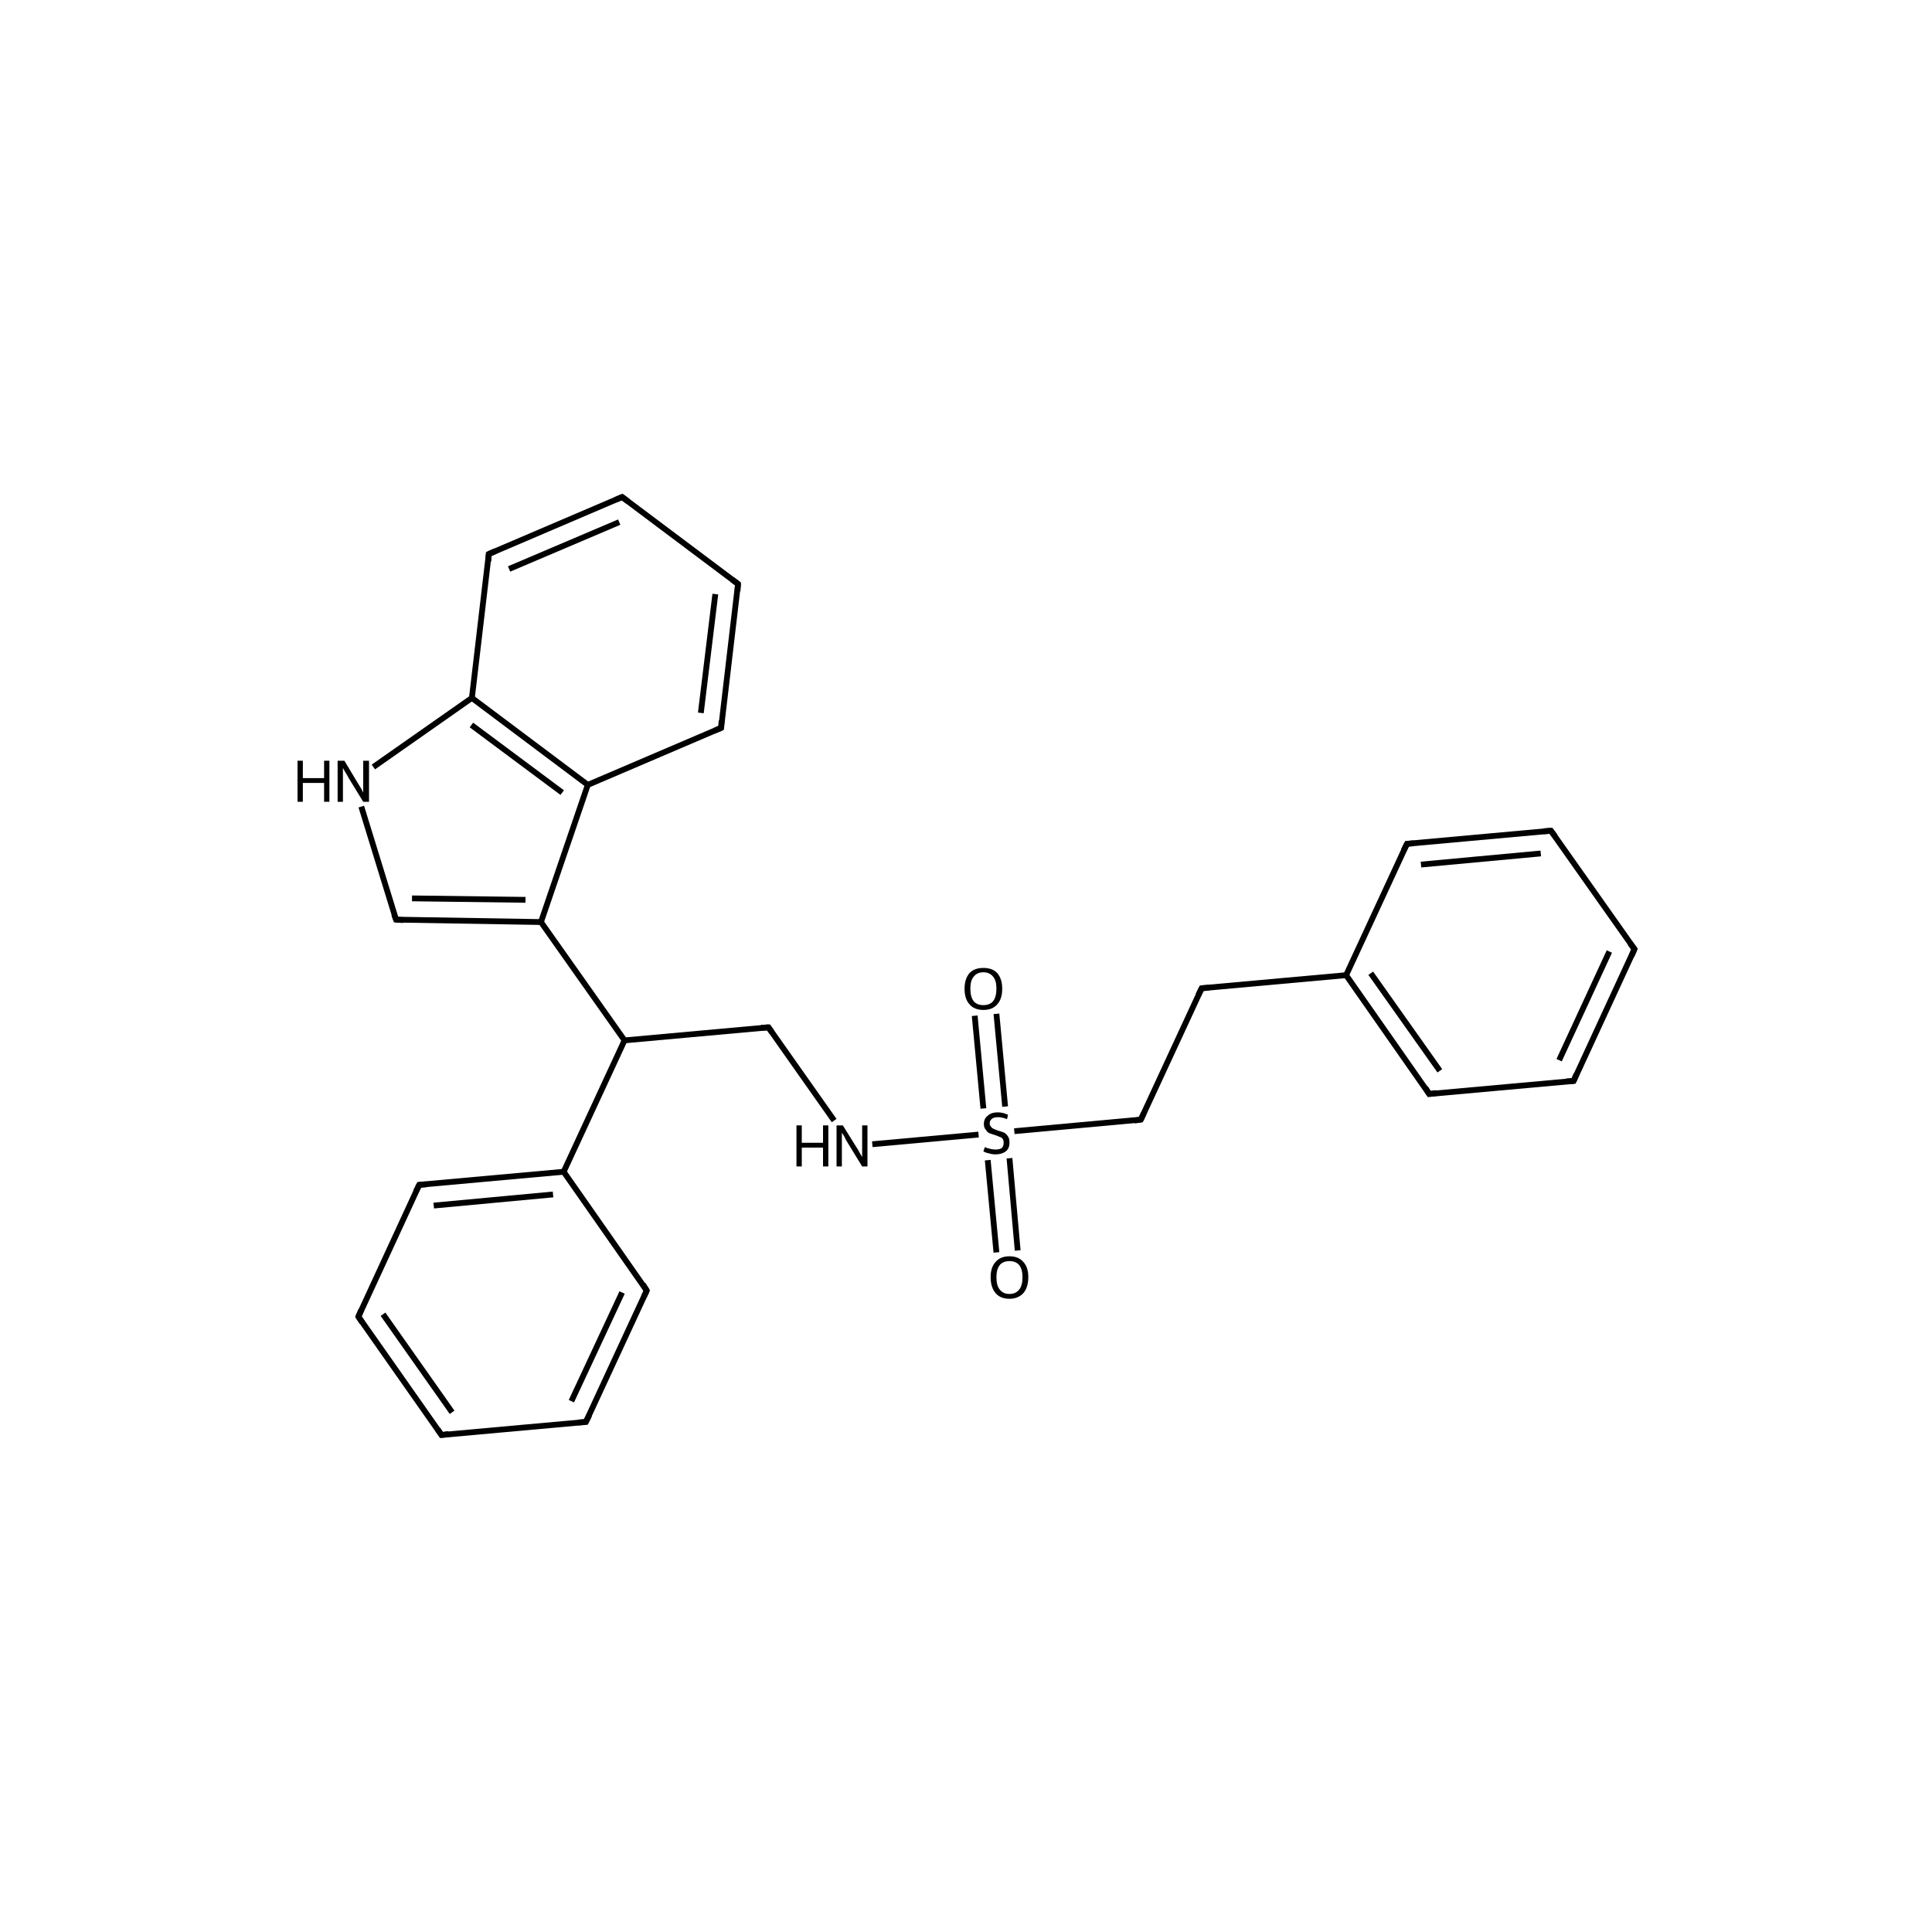
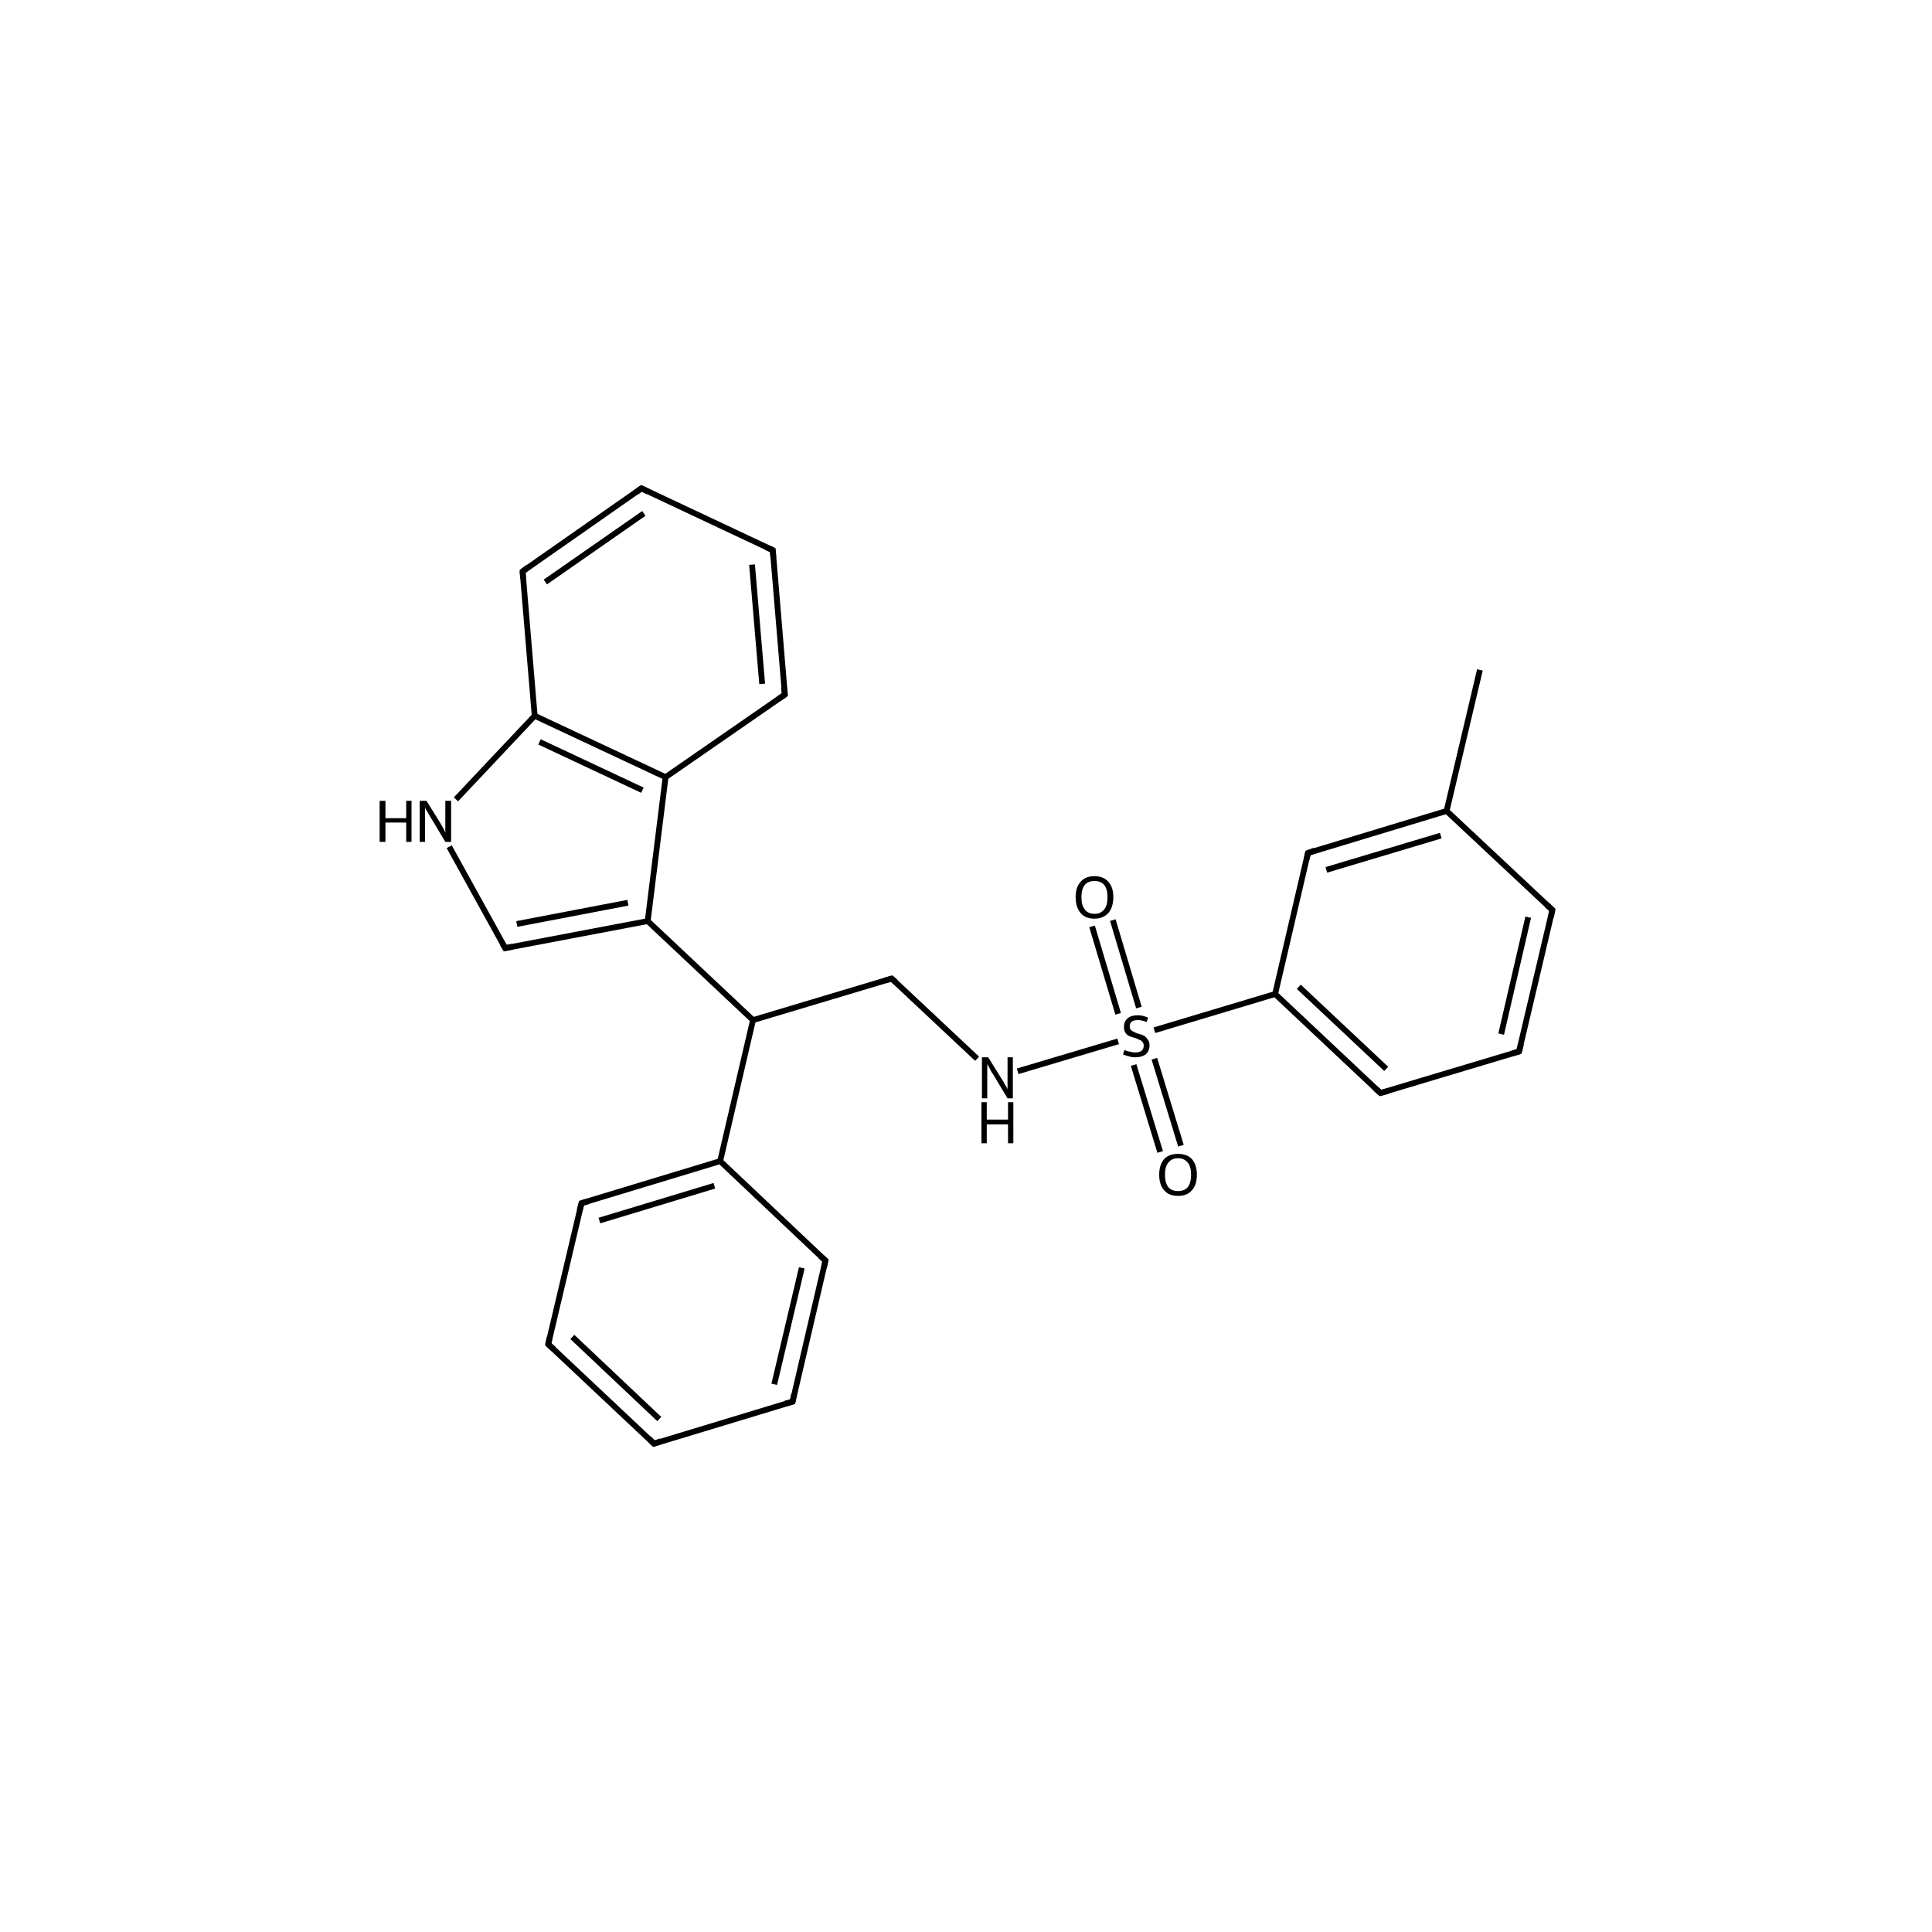
<svg xmlns="http://www.w3.org/2000/svg" version="1.1" baseProfile="full" xml:space="preserve" width="400px" height="400px" viewBox="0 0 400 400">
  <rect style="opacity:1.0;fill:#FFFFFF;stroke:none" width="400.0" height="400.0" x="0.0" y="0.0"> </rect>
-   <path class="bond-0 atom-0 atom-1" d="M 206.3,209.9 L 208.1,229.1" style="fill:none;fill-rule:evenodd;stroke:#000000;stroke-width:1.2px;stroke-linecap:butt;stroke-linejoin:miter;stroke-opacity:1" />
-   <path class="bond-0 atom-0 atom-1" d="M 201.8,210.3 L 203.6,229.5" style="fill:none;fill-rule:evenodd;stroke:#000000;stroke-width:1.2px;stroke-linecap:butt;stroke-linejoin:miter;stroke-opacity:1" />
-   <path class="bond-1 atom-1 atom-2" d="M 202.6,234.9 L 180.6,236.9" style="fill:none;fill-rule:evenodd;stroke:#000000;stroke-width:1.2px;stroke-linecap:butt;stroke-linejoin:miter;stroke-opacity:1" />
-   <path class="bond-2 atom-2 atom-3" d="M 172.7,232.0 L 159.1,212.7" style="fill:none;fill-rule:evenodd;stroke:#000000;stroke-width:1.2px;stroke-linecap:butt;stroke-linejoin:miter;stroke-opacity:1" />
-   <path class="bond-3 atom-3 atom-4" d="M 159.1,212.7 L 129.3,215.4" style="fill:none;fill-rule:evenodd;stroke:#000000;stroke-width:1.2px;stroke-linecap:butt;stroke-linejoin:miter;stroke-opacity:1" />
-   <path class="bond-4 atom-4 atom-5" d="M 129.3,215.4 L 112.0,190.9" style="fill:none;fill-rule:evenodd;stroke:#000000;stroke-width:1.2px;stroke-linecap:butt;stroke-linejoin:miter;stroke-opacity:1" />
-   <path class="bond-5 atom-5 atom-6" d="M 112.0,190.9 L 82.0,190.4" style="fill:none;fill-rule:evenodd;stroke:#000000;stroke-width:1.2px;stroke-linecap:butt;stroke-linejoin:miter;stroke-opacity:1" />
-   <path class="bond-5 atom-5 atom-6" d="M 108.8,186.3 L 85.3,186.0" style="fill:none;fill-rule:evenodd;stroke:#000000;stroke-width:1.2px;stroke-linecap:butt;stroke-linejoin:miter;stroke-opacity:1" />
-   <path class="bond-6 atom-6 atom-7" d="M 82.0,190.4 L 74.8,167.0" style="fill:none;fill-rule:evenodd;stroke:#000000;stroke-width:1.2px;stroke-linecap:butt;stroke-linejoin:miter;stroke-opacity:1" />
-   <path class="bond-7 atom-7 atom-8" d="M 77.3,158.8 L 97.7,144.5" style="fill:none;fill-rule:evenodd;stroke:#000000;stroke-width:1.2px;stroke-linecap:butt;stroke-linejoin:miter;stroke-opacity:1" />
-   <path class="bond-8 atom-8 atom-9" d="M 97.7,144.5 L 121.7,162.5" style="fill:none;fill-rule:evenodd;stroke:#000000;stroke-width:1.2px;stroke-linecap:butt;stroke-linejoin:miter;stroke-opacity:1" />
-   <path class="bond-8 atom-8 atom-9" d="M 97.6,150.1 L 116.4,164.1" style="fill:none;fill-rule:evenodd;stroke:#000000;stroke-width:1.2px;stroke-linecap:butt;stroke-linejoin:miter;stroke-opacity:1" />
-   <path class="bond-9 atom-9 atom-10" d="M 121.7,162.5 L 149.3,150.7" style="fill:none;fill-rule:evenodd;stroke:#000000;stroke-width:1.2px;stroke-linecap:butt;stroke-linejoin:miter;stroke-opacity:1" />
-   <path class="bond-10 atom-10 atom-11" d="M 149.3,150.7 L 152.8,120.9" style="fill:none;fill-rule:evenodd;stroke:#000000;stroke-width:1.2px;stroke-linecap:butt;stroke-linejoin:miter;stroke-opacity:1" />
-   <path class="bond-10 atom-10 atom-11" d="M 145.1,147.6 L 148.1,123.0" style="fill:none;fill-rule:evenodd;stroke:#000000;stroke-width:1.2px;stroke-linecap:butt;stroke-linejoin:miter;stroke-opacity:1" />
-   <path class="bond-11 atom-11 atom-12" d="M 152.8,120.9 L 128.8,102.9" style="fill:none;fill-rule:evenodd;stroke:#000000;stroke-width:1.2px;stroke-linecap:butt;stroke-linejoin:miter;stroke-opacity:1" />
-   <path class="bond-12 atom-12 atom-13" d="M 128.8,102.9 L 101.2,114.7" style="fill:none;fill-rule:evenodd;stroke:#000000;stroke-width:1.2px;stroke-linecap:butt;stroke-linejoin:miter;stroke-opacity:1" />
-   <path class="bond-12 atom-12 atom-13" d="M 128.2,108.1 L 105.4,117.8" style="fill:none;fill-rule:evenodd;stroke:#000000;stroke-width:1.2px;stroke-linecap:butt;stroke-linejoin:miter;stroke-opacity:1" />
-   <path class="bond-13 atom-4 atom-14" d="M 129.3,215.4 L 116.7,242.6" style="fill:none;fill-rule:evenodd;stroke:#000000;stroke-width:1.2px;stroke-linecap:butt;stroke-linejoin:miter;stroke-opacity:1" />
-   <path class="bond-14 atom-14 atom-15" d="M 116.7,242.6 L 86.8,245.3" style="fill:none;fill-rule:evenodd;stroke:#000000;stroke-width:1.2px;stroke-linecap:butt;stroke-linejoin:miter;stroke-opacity:1" />
-   <path class="bond-14 atom-14 atom-15" d="M 114.5,247.3 L 89.8,249.6" style="fill:none;fill-rule:evenodd;stroke:#000000;stroke-width:1.2px;stroke-linecap:butt;stroke-linejoin:miter;stroke-opacity:1" />
-   <path class="bond-15 atom-15 atom-16" d="M 86.8,245.3 L 74.2,272.6" style="fill:none;fill-rule:evenodd;stroke:#000000;stroke-width:1.2px;stroke-linecap:butt;stroke-linejoin:miter;stroke-opacity:1" />
-   <path class="bond-16 atom-16 atom-17" d="M 74.2,272.6 L 91.4,297.1" style="fill:none;fill-rule:evenodd;stroke:#000000;stroke-width:1.2px;stroke-linecap:butt;stroke-linejoin:miter;stroke-opacity:1" />
-   <path class="bond-16 atom-16 atom-17" d="M 79.3,272.1 L 93.6,292.4" style="fill:none;fill-rule:evenodd;stroke:#000000;stroke-width:1.2px;stroke-linecap:butt;stroke-linejoin:miter;stroke-opacity:1" />
-   <path class="bond-17 atom-17 atom-18" d="M 91.4,297.1 L 121.3,294.4" style="fill:none;fill-rule:evenodd;stroke:#000000;stroke-width:1.2px;stroke-linecap:butt;stroke-linejoin:miter;stroke-opacity:1" />
-   <path class="bond-18 atom-18 atom-19" d="M 121.3,294.4 L 133.9,267.2" style="fill:none;fill-rule:evenodd;stroke:#000000;stroke-width:1.2px;stroke-linecap:butt;stroke-linejoin:miter;stroke-opacity:1" />
-   <path class="bond-18 atom-18 atom-19" d="M 118.3,290.1 L 128.8,267.6" style="fill:none;fill-rule:evenodd;stroke:#000000;stroke-width:1.2px;stroke-linecap:butt;stroke-linejoin:miter;stroke-opacity:1" />
-   <path class="bond-19 atom-1 atom-20" d="M 210.0,234.2 L 236.2,231.8" style="fill:none;fill-rule:evenodd;stroke:#000000;stroke-width:1.2px;stroke-linecap:butt;stroke-linejoin:miter;stroke-opacity:1" />
-   <path class="bond-20 atom-20 atom-21" d="M 236.2,231.8 L 248.8,204.6" style="fill:none;fill-rule:evenodd;stroke:#000000;stroke-width:1.2px;stroke-linecap:butt;stroke-linejoin:miter;stroke-opacity:1" />
-   <path class="bond-21 atom-21 atom-22" d="M 248.8,204.6 L 278.7,201.9" style="fill:none;fill-rule:evenodd;stroke:#000000;stroke-width:1.2px;stroke-linecap:butt;stroke-linejoin:miter;stroke-opacity:1" />
-   <path class="bond-22 atom-22 atom-23" d="M 278.7,201.9 L 295.9,226.5" style="fill:none;fill-rule:evenodd;stroke:#000000;stroke-width:1.2px;stroke-linecap:butt;stroke-linejoin:miter;stroke-opacity:1" />
-   <path class="bond-22 atom-22 atom-23" d="M 283.8,201.5 L 298.1,221.7" style="fill:none;fill-rule:evenodd;stroke:#000000;stroke-width:1.2px;stroke-linecap:butt;stroke-linejoin:miter;stroke-opacity:1" />
-   <path class="bond-23 atom-23 atom-24" d="M 295.9,226.5 L 325.8,223.8" style="fill:none;fill-rule:evenodd;stroke:#000000;stroke-width:1.2px;stroke-linecap:butt;stroke-linejoin:miter;stroke-opacity:1" />
-   <path class="bond-24 atom-24 atom-25" d="M 325.8,223.8 L 338.4,196.5" style="fill:none;fill-rule:evenodd;stroke:#000000;stroke-width:1.2px;stroke-linecap:butt;stroke-linejoin:miter;stroke-opacity:1" />
-   <path class="bond-24 atom-24 atom-25" d="M 322.8,219.5 L 333.2,197.0" style="fill:none;fill-rule:evenodd;stroke:#000000;stroke-width:1.2px;stroke-linecap:butt;stroke-linejoin:miter;stroke-opacity:1" />
-   <path class="bond-25 atom-25 atom-26" d="M 338.4,196.5 L 321.1,172.0" style="fill:none;fill-rule:evenodd;stroke:#000000;stroke-width:1.2px;stroke-linecap:butt;stroke-linejoin:miter;stroke-opacity:1" />
-   <path class="bond-26 atom-26 atom-27" d="M 321.1,172.0 L 291.3,174.7" style="fill:none;fill-rule:evenodd;stroke:#000000;stroke-width:1.2px;stroke-linecap:butt;stroke-linejoin:miter;stroke-opacity:1" />
-   <path class="bond-26 atom-26 atom-27" d="M 319.0,176.7 L 294.2,179.0" style="fill:none;fill-rule:evenodd;stroke:#000000;stroke-width:1.2px;stroke-linecap:butt;stroke-linejoin:miter;stroke-opacity:1" />
-   <path class="bond-27 atom-1 atom-28" d="M 204.5,240.2 L 206.3,259.3" style="fill:none;fill-rule:evenodd;stroke:#000000;stroke-width:1.2px;stroke-linecap:butt;stroke-linejoin:miter;stroke-opacity:1" />
-   <path class="bond-27 atom-1 atom-28" d="M 209.0,239.8 L 210.7,258.9" style="fill:none;fill-rule:evenodd;stroke:#000000;stroke-width:1.2px;stroke-linecap:butt;stroke-linejoin:miter;stroke-opacity:1" />
-   <path class="bond-28 atom-9 atom-5" d="M 121.7,162.5 L 112.0,190.9" style="fill:none;fill-rule:evenodd;stroke:#000000;stroke-width:1.2px;stroke-linecap:butt;stroke-linejoin:miter;stroke-opacity:1" />
-   <path class="bond-29 atom-13 atom-8" d="M 101.2,114.7 L 97.7,144.5" style="fill:none;fill-rule:evenodd;stroke:#000000;stroke-width:1.2px;stroke-linecap:butt;stroke-linejoin:miter;stroke-opacity:1" />
-   <path class="bond-30 atom-19 atom-14" d="M 133.9,267.2 L 116.7,242.6" style="fill:none;fill-rule:evenodd;stroke:#000000;stroke-width:1.2px;stroke-linecap:butt;stroke-linejoin:miter;stroke-opacity:1" />
-   <path class="bond-31 atom-27 atom-22" d="M 291.3,174.7 L 278.7,201.9" style="fill:none;fill-rule:evenodd;stroke:#000000;stroke-width:1.2px;stroke-linecap:butt;stroke-linejoin:miter;stroke-opacity:1" />
-   <path d="M 159.8,213.7 L 159.1,212.7 L 157.6,212.8" style="fill:none;stroke:#000000;stroke-width:1.2px;stroke-linecap:butt;stroke-linejoin:miter;stroke-opacity:1;" />
-   <path d="M 83.5,190.5 L 82.0,190.4 L 81.6,189.3" style="fill:none;stroke:#000000;stroke-width:1.2px;stroke-linecap:butt;stroke-linejoin:miter;stroke-opacity:1;" />
-   <path d="M 147.9,151.3 L 149.3,150.7 L 149.4,149.2" style="fill:none;stroke:#000000;stroke-width:1.2px;stroke-linecap:butt;stroke-linejoin:miter;stroke-opacity:1;" />
-   <path d="M 152.7,122.4 L 152.8,120.9 L 151.6,120.0" style="fill:none;stroke:#000000;stroke-width:1.2px;stroke-linecap:butt;stroke-linejoin:miter;stroke-opacity:1;" />
-   <path d="M 130.0,103.8 L 128.8,102.9 L 127.4,103.5" style="fill:none;stroke:#000000;stroke-width:1.2px;stroke-linecap:butt;stroke-linejoin:miter;stroke-opacity:1;" />
-   <path d="M 102.6,114.1 L 101.2,114.7 L 101.1,116.2" style="fill:none;stroke:#000000;stroke-width:1.2px;stroke-linecap:butt;stroke-linejoin:miter;stroke-opacity:1;" />
-   <path d="M 88.3,245.2 L 86.8,245.3 L 86.1,246.7" style="fill:none;stroke:#000000;stroke-width:1.2px;stroke-linecap:butt;stroke-linejoin:miter;stroke-opacity:1;" />
-   <path d="M 74.8,271.2 L 74.2,272.6 L 75.0,273.8" style="fill:none;stroke:#000000;stroke-width:1.2px;stroke-linecap:butt;stroke-linejoin:miter;stroke-opacity:1;" />
-   <path d="M 90.6,295.9 L 91.4,297.1 L 92.9,296.9" style="fill:none;stroke:#000000;stroke-width:1.2px;stroke-linecap:butt;stroke-linejoin:miter;stroke-opacity:1;" />
-   <path d="M 119.8,294.5 L 121.3,294.4 L 122.0,293.0" style="fill:none;stroke:#000000;stroke-width:1.2px;stroke-linecap:butt;stroke-linejoin:miter;stroke-opacity:1;" />
-   <path d="M 133.3,268.5 L 133.9,267.2 L 133.1,265.9" style="fill:none;stroke:#000000;stroke-width:1.2px;stroke-linecap:butt;stroke-linejoin:miter;stroke-opacity:1;" />
-   <path d="M 234.9,232.0 L 236.2,231.8 L 236.8,230.5" style="fill:none;stroke:#000000;stroke-width:1.2px;stroke-linecap:butt;stroke-linejoin:miter;stroke-opacity:1;" />
-   <path d="M 248.1,206.0 L 248.8,204.6 L 250.3,204.5" style="fill:none;stroke:#000000;stroke-width:1.2px;stroke-linecap:butt;stroke-linejoin:miter;stroke-opacity:1;" />
-   <path d="M 295.1,225.2 L 295.9,226.5 L 297.4,226.3" style="fill:none;stroke:#000000;stroke-width:1.2px;stroke-linecap:butt;stroke-linejoin:miter;stroke-opacity:1;" />
-   <path d="M 324.3,223.9 L 325.8,223.8 L 326.4,222.4" style="fill:none;stroke:#000000;stroke-width:1.2px;stroke-linecap:butt;stroke-linejoin:miter;stroke-opacity:1;" />
-   <path d="M 337.8,197.9 L 338.4,196.5 L 337.5,195.3" style="fill:none;stroke:#000000;stroke-width:1.2px;stroke-linecap:butt;stroke-linejoin:miter;stroke-opacity:1;" />
-   <path d="M 322.0,173.2 L 321.1,172.0 L 319.6,172.1" style="fill:none;stroke:#000000;stroke-width:1.2px;stroke-linecap:butt;stroke-linejoin:miter;stroke-opacity:1;" />
-   <path d="M 292.7,174.6 L 291.3,174.7 L 290.6,176.1" style="fill:none;stroke:#000000;stroke-width:1.2px;stroke-linecap:butt;stroke-linejoin:miter;stroke-opacity:1;" />
-   <path class="atom-0" d="M 199.7 204.7 Q 199.7 202.7, 200.7 201.5 Q 201.7 200.4, 203.6 200.4 Q 205.5 200.4, 206.5 201.5 Q 207.5 202.7, 207.5 204.7 Q 207.5 206.8, 206.5 207.9 Q 205.5 209.1, 203.6 209.1 Q 201.7 209.1, 200.7 207.9 Q 199.7 206.8, 199.7 204.7 M 203.6 208.1 Q 204.9 208.1, 205.6 207.3 Q 206.3 206.4, 206.3 204.7 Q 206.3 203.0, 205.6 202.2 Q 204.9 201.3, 203.6 201.3 Q 202.3 201.3, 201.6 202.2 Q 200.9 203.0, 200.9 204.7 Q 200.9 206.4, 201.6 207.3 Q 202.3 208.1, 203.6 208.1 " fill="#000000" />
-   <path class="atom-1" d="M 203.9 237.5 Q 204.0 237.5, 204.4 237.7 Q 204.8 237.8, 205.2 237.9 Q 205.7 238.0, 206.1 238.0 Q 206.9 238.0, 207.4 237.7 Q 207.8 237.3, 207.8 236.6 Q 207.8 236.1, 207.6 235.8 Q 207.4 235.5, 207.0 235.4 Q 206.6 235.2, 206.0 235.0 Q 205.3 234.8, 204.8 234.6 Q 204.4 234.4, 204.1 233.9 Q 203.7 233.5, 203.7 232.7 Q 203.7 231.6, 204.5 231.0 Q 205.2 230.3, 206.6 230.3 Q 207.6 230.3, 208.7 230.8 L 208.5 231.7 Q 207.4 231.3, 206.7 231.3 Q 205.8 231.3, 205.4 231.6 Q 204.9 232.0, 204.9 232.6 Q 204.9 233.0, 205.2 233.3 Q 205.4 233.6, 205.7 233.7 Q 206.1 233.9, 206.7 234.1 Q 207.4 234.3, 207.9 234.5 Q 208.4 234.8, 208.7 235.3 Q 209.0 235.7, 209.0 236.6 Q 209.0 237.8, 208.2 238.4 Q 207.4 239.0, 206.1 239.0 Q 205.4 239.0, 204.8 238.8 Q 204.2 238.7, 203.6 238.4 L 203.9 237.5 " fill="#000000" />
-   <path class="atom-2" d="M 164.9 233.0 L 166.0 233.0 L 166.0 236.6 L 170.4 236.6 L 170.4 233.0 L 171.5 233.0 L 171.5 241.5 L 170.4 241.5 L 170.4 237.6 L 166.0 237.6 L 166.0 241.5 L 164.9 241.5 L 164.9 233.0 " fill="#000000" />
-   <path class="atom-2" d="M 174.5 233.0 L 177.3 237.5 Q 177.6 237.9, 178.0 238.7 Q 178.5 239.5, 178.5 239.6 L 178.5 233.0 L 179.6 233.0 L 179.6 241.5 L 178.5 241.5 L 175.5 236.6 Q 175.1 236.0, 174.8 235.3 Q 174.4 234.7, 174.3 234.5 L 174.3 241.5 L 173.2 241.5 L 173.2 233.0 L 174.5 233.0 " fill="#000000" />
-   <path class="atom-7" d="M 61.6 157.5 L 62.7 157.5 L 62.7 161.1 L 67.1 161.1 L 67.1 157.5 L 68.2 157.5 L 68.2 166.0 L 67.1 166.0 L 67.1 162.1 L 62.7 162.1 L 62.7 166.0 L 61.6 166.0 L 61.6 157.5 " fill="#000000" />
-   <path class="atom-7" d="M 71.3 157.5 L 74.0 162.0 Q 74.3 162.5, 74.8 163.3 Q 75.2 164.1, 75.2 164.1 L 75.2 157.5 L 76.4 157.5 L 76.4 166.0 L 75.2 166.0 L 72.2 161.1 Q 71.9 160.5, 71.5 159.9 Q 71.1 159.2, 71.0 159.0 L 71.0 166.0 L 69.9 166.0 L 69.9 157.5 L 71.3 157.5 " fill="#000000" />
-   <path class="atom-28" d="M 205.1 264.4 Q 205.1 262.4, 206.1 261.3 Q 207.1 260.1, 209.0 260.1 Q 210.9 260.1, 211.9 261.3 Q 212.9 262.4, 212.9 264.4 Q 212.9 266.5, 211.9 267.7 Q 210.8 268.9, 209.0 268.9 Q 207.1 268.9, 206.1 267.7 Q 205.1 266.5, 205.1 264.4 M 209.0 267.9 Q 210.3 267.9, 211.0 267.0 Q 211.7 266.2, 211.7 264.4 Q 211.7 262.8, 211.0 261.9 Q 210.3 261.1, 209.0 261.1 Q 207.7 261.1, 207.0 261.9 Q 206.3 262.8, 206.3 264.4 Q 206.3 266.2, 207.0 267.0 Q 207.7 267.9, 209.0 267.9 " fill="#000000" />
+   <path class="bond-0 atom-0 atom-1" d="M 230.4,190.5 L 235.8,208.6" style="fill:none;fill-rule:evenodd;stroke:#000000;stroke-width:1.2px;stroke-linecap:butt;stroke-linejoin:miter;stroke-opacity:1" />
+   <path class="bond-0 atom-0 atom-1" d="M 226.1,191.8 L 231.5,209.9" style="fill:none;fill-rule:evenodd;stroke:#000000;stroke-width:1.2px;stroke-linecap:butt;stroke-linejoin:miter;stroke-opacity:1" />
+   <path class="bond-1 atom-1 atom-2" d="M 231.5,215.6 L 210.7,221.8" style="fill:none;fill-rule:evenodd;stroke:#000000;stroke-width:1.2px;stroke-linecap:butt;stroke-linejoin:miter;stroke-opacity:1" />
+   <path class="bond-2 atom-2 atom-3" d="M 202.3,219.2 L 184.6,202.6" style="fill:none;fill-rule:evenodd;stroke:#000000;stroke-width:1.2px;stroke-linecap:butt;stroke-linejoin:miter;stroke-opacity:1" />
+   <path class="bond-3 atom-3 atom-4" d="M 184.6,202.6 L 155.9,211.2" style="fill:none;fill-rule:evenodd;stroke:#000000;stroke-width:1.2px;stroke-linecap:butt;stroke-linejoin:miter;stroke-opacity:1" />
+   <path class="bond-4 atom-4 atom-5" d="M 155.9,211.2 L 134.1,190.7" style="fill:none;fill-rule:evenodd;stroke:#000000;stroke-width:1.2px;stroke-linecap:butt;stroke-linejoin:miter;stroke-opacity:1" />
+   <path class="bond-5 atom-5 atom-6" d="M 134.1,190.7 L 104.6,196.3" style="fill:none;fill-rule:evenodd;stroke:#000000;stroke-width:1.2px;stroke-linecap:butt;stroke-linejoin:miter;stroke-opacity:1" />
+   <path class="bond-5 atom-5 atom-6" d="M 130.0,186.9 L 107.0,191.3" style="fill:none;fill-rule:evenodd;stroke:#000000;stroke-width:1.2px;stroke-linecap:butt;stroke-linejoin:miter;stroke-opacity:1" />
+   <path class="bond-6 atom-6 atom-7" d="M 104.6,196.3 L 93.0,175.3" style="fill:none;fill-rule:evenodd;stroke:#000000;stroke-width:1.2px;stroke-linecap:butt;stroke-linejoin:miter;stroke-opacity:1" />
+   <path class="bond-7 atom-7 atom-8" d="M 94.4,165.5 L 110.7,148.2" style="fill:none;fill-rule:evenodd;stroke:#000000;stroke-width:1.2px;stroke-linecap:butt;stroke-linejoin:miter;stroke-opacity:1" />
+   <path class="bond-8 atom-8 atom-9" d="M 110.7,148.2 L 137.8,160.9" style="fill:none;fill-rule:evenodd;stroke:#000000;stroke-width:1.2px;stroke-linecap:butt;stroke-linejoin:miter;stroke-opacity:1" />
+   <path class="bond-8 atom-8 atom-9" d="M 111.7,153.6 L 133.0,163.6" style="fill:none;fill-rule:evenodd;stroke:#000000;stroke-width:1.2px;stroke-linecap:butt;stroke-linejoin:miter;stroke-opacity:1" />
+   <path class="bond-9 atom-9 atom-10" d="M 137.8,160.9 L 162.5,143.8" style="fill:none;fill-rule:evenodd;stroke:#000000;stroke-width:1.2px;stroke-linecap:butt;stroke-linejoin:miter;stroke-opacity:1" />
+   <path class="bond-10 atom-10 atom-11" d="M 162.5,143.8 L 160.0,113.9" style="fill:none;fill-rule:evenodd;stroke:#000000;stroke-width:1.2px;stroke-linecap:butt;stroke-linejoin:miter;stroke-opacity:1" />
+   <path class="bond-10 atom-10 atom-11" d="M 157.8,141.6 L 155.7,116.9" style="fill:none;fill-rule:evenodd;stroke:#000000;stroke-width:1.2px;stroke-linecap:butt;stroke-linejoin:miter;stroke-opacity:1" />
+   <path class="bond-11 atom-11 atom-12" d="M 160.0,113.9 L 132.8,101.1" style="fill:none;fill-rule:evenodd;stroke:#000000;stroke-width:1.2px;stroke-linecap:butt;stroke-linejoin:miter;stroke-opacity:1" />
+   <path class="bond-12 atom-12 atom-13" d="M 132.8,101.1 L 108.2,118.3" style="fill:none;fill-rule:evenodd;stroke:#000000;stroke-width:1.2px;stroke-linecap:butt;stroke-linejoin:miter;stroke-opacity:1" />
+   <path class="bond-12 atom-12 atom-13" d="M 133.3,106.3 L 112.9,120.5" style="fill:none;fill-rule:evenodd;stroke:#000000;stroke-width:1.2px;stroke-linecap:butt;stroke-linejoin:miter;stroke-opacity:1" />
+   <path class="bond-13 atom-4 atom-14" d="M 155.9,211.2 L 149.1,240.4" style="fill:none;fill-rule:evenodd;stroke:#000000;stroke-width:1.2px;stroke-linecap:butt;stroke-linejoin:miter;stroke-opacity:1" />
+   <path class="bond-14 atom-14 atom-15" d="M 149.1,240.4 L 120.4,249.1" style="fill:none;fill-rule:evenodd;stroke:#000000;stroke-width:1.2px;stroke-linecap:butt;stroke-linejoin:miter;stroke-opacity:1" />
+   <path class="bond-14 atom-14 atom-15" d="M 147.9,245.5 L 124.1,252.7" style="fill:none;fill-rule:evenodd;stroke:#000000;stroke-width:1.2px;stroke-linecap:butt;stroke-linejoin:miter;stroke-opacity:1" />
+   <path class="bond-15 atom-15 atom-16" d="M 120.4,249.1 L 113.5,278.3" style="fill:none;fill-rule:evenodd;stroke:#000000;stroke-width:1.2px;stroke-linecap:butt;stroke-linejoin:miter;stroke-opacity:1" />
+   <path class="bond-16 atom-16 atom-17" d="M 113.5,278.3 L 135.4,298.9" style="fill:none;fill-rule:evenodd;stroke:#000000;stroke-width:1.2px;stroke-linecap:butt;stroke-linejoin:miter;stroke-opacity:1" />
+   <path class="bond-16 atom-16 atom-17" d="M 118.5,276.8 L 136.5,293.8" style="fill:none;fill-rule:evenodd;stroke:#000000;stroke-width:1.2px;stroke-linecap:butt;stroke-linejoin:miter;stroke-opacity:1" />
+   <path class="bond-17 atom-17 atom-18" d="M 135.4,298.9 L 164.1,290.2" style="fill:none;fill-rule:evenodd;stroke:#000000;stroke-width:1.2px;stroke-linecap:butt;stroke-linejoin:miter;stroke-opacity:1" />
+   <path class="bond-18 atom-18 atom-19" d="M 164.1,290.2 L 170.9,261.0" style="fill:none;fill-rule:evenodd;stroke:#000000;stroke-width:1.2px;stroke-linecap:butt;stroke-linejoin:miter;stroke-opacity:1" />
+   <path class="bond-18 atom-18 atom-19" d="M 160.3,286.6 L 166.0,262.5" style="fill:none;fill-rule:evenodd;stroke:#000000;stroke-width:1.2px;stroke-linecap:butt;stroke-linejoin:miter;stroke-opacity:1" />
+   <path class="bond-19 atom-1 atom-20" d="M 239.0,213.3 L 264.0,205.8" style="fill:none;fill-rule:evenodd;stroke:#000000;stroke-width:1.2px;stroke-linecap:butt;stroke-linejoin:miter;stroke-opacity:1" />
+   <path class="bond-20 atom-20 atom-21" d="M 264.0,205.8 L 285.8,226.3" style="fill:none;fill-rule:evenodd;stroke:#000000;stroke-width:1.2px;stroke-linecap:butt;stroke-linejoin:miter;stroke-opacity:1" />
+   <path class="bond-20 atom-20 atom-21" d="M 268.9,204.3 L 287.0,221.3" style="fill:none;fill-rule:evenodd;stroke:#000000;stroke-width:1.2px;stroke-linecap:butt;stroke-linejoin:miter;stroke-opacity:1" />
+   <path class="bond-21 atom-21 atom-22" d="M 285.8,226.3 L 314.5,217.7" style="fill:none;fill-rule:evenodd;stroke:#000000;stroke-width:1.2px;stroke-linecap:butt;stroke-linejoin:miter;stroke-opacity:1" />
+   <path class="bond-22 atom-22 atom-23" d="M 314.5,217.7 L 321.4,188.4" style="fill:none;fill-rule:evenodd;stroke:#000000;stroke-width:1.2px;stroke-linecap:butt;stroke-linejoin:miter;stroke-opacity:1" />
+   <path class="bond-22 atom-22 atom-23" d="M 310.8,214.1 L 316.4,189.9" style="fill:none;fill-rule:evenodd;stroke:#000000;stroke-width:1.2px;stroke-linecap:butt;stroke-linejoin:miter;stroke-opacity:1" />
+   <path class="bond-23 atom-23 atom-24" d="M 321.4,188.4 L 299.5,167.9" style="fill:none;fill-rule:evenodd;stroke:#000000;stroke-width:1.2px;stroke-linecap:butt;stroke-linejoin:miter;stroke-opacity:1" />
+   <path class="bond-24 atom-24 atom-25" d="M 299.5,167.9 L 306.4,138.7" style="fill:none;fill-rule:evenodd;stroke:#000000;stroke-width:1.2px;stroke-linecap:butt;stroke-linejoin:miter;stroke-opacity:1" />
+   <path class="bond-25 atom-24 atom-26" d="M 299.5,167.9 L 270.8,176.6" style="fill:none;fill-rule:evenodd;stroke:#000000;stroke-width:1.2px;stroke-linecap:butt;stroke-linejoin:miter;stroke-opacity:1" />
+   <path class="bond-25 atom-24 atom-26" d="M 298.3,173.0 L 274.6,180.1" style="fill:none;fill-rule:evenodd;stroke:#000000;stroke-width:1.2px;stroke-linecap:butt;stroke-linejoin:miter;stroke-opacity:1" />
+   <path class="bond-26 atom-1 atom-27" d="M 234.7,220.5 L 240.2,238.5" style="fill:none;fill-rule:evenodd;stroke:#000000;stroke-width:1.2px;stroke-linecap:butt;stroke-linejoin:miter;stroke-opacity:1" />
+   <path class="bond-26 atom-1 atom-27" d="M 239.0,219.2 L 244.5,237.2" style="fill:none;fill-rule:evenodd;stroke:#000000;stroke-width:1.2px;stroke-linecap:butt;stroke-linejoin:miter;stroke-opacity:1" />
+   <path class="bond-27 atom-9 atom-5" d="M 137.8,160.9 L 134.1,190.7" style="fill:none;fill-rule:evenodd;stroke:#000000;stroke-width:1.2px;stroke-linecap:butt;stroke-linejoin:miter;stroke-opacity:1" />
+   <path class="bond-28 atom-13 atom-8" d="M 108.2,118.3 L 110.7,148.2" style="fill:none;fill-rule:evenodd;stroke:#000000;stroke-width:1.2px;stroke-linecap:butt;stroke-linejoin:miter;stroke-opacity:1" />
+   <path class="bond-29 atom-19 atom-14" d="M 170.9,261.0 L 149.1,240.4" style="fill:none;fill-rule:evenodd;stroke:#000000;stroke-width:1.2px;stroke-linecap:butt;stroke-linejoin:miter;stroke-opacity:1" />
+   <path class="bond-30 atom-26 atom-20" d="M 270.8,176.6 L 264.0,205.8" style="fill:none;fill-rule:evenodd;stroke:#000000;stroke-width:1.2px;stroke-linecap:butt;stroke-linejoin:miter;stroke-opacity:1" />
+   <path d="M 185.5,203.4 L 184.6,202.6 L 183.2,203.0" style="fill:none;stroke:#000000;stroke-width:1.2px;stroke-linecap:butt;stroke-linejoin:miter;stroke-opacity:1;" />
+   <path d="M 106.1,196.0 L 104.6,196.3 L 104.0,195.3" style="fill:none;stroke:#000000;stroke-width:1.2px;stroke-linecap:butt;stroke-linejoin:miter;stroke-opacity:1;" />
+   <path d="M 161.2,144.7 L 162.5,143.8 L 162.3,142.3" style="fill:none;stroke:#000000;stroke-width:1.2px;stroke-linecap:butt;stroke-linejoin:miter;stroke-opacity:1;" />
+   <path d="M 160.1,115.4 L 160.0,113.9 L 158.6,113.3" style="fill:none;stroke:#000000;stroke-width:1.2px;stroke-linecap:butt;stroke-linejoin:miter;stroke-opacity:1;" />
+   <path d="M 134.2,101.8 L 132.8,101.1 L 131.6,102.0" style="fill:none;stroke:#000000;stroke-width:1.2px;stroke-linecap:butt;stroke-linejoin:miter;stroke-opacity:1;" />
+   <path d="M 109.4,117.4 L 108.2,118.3 L 108.3,119.8" style="fill:none;stroke:#000000;stroke-width:1.2px;stroke-linecap:butt;stroke-linejoin:miter;stroke-opacity:1;" />
+   <path d="M 121.8,248.7 L 120.4,249.1 L 120.0,250.6" style="fill:none;stroke:#000000;stroke-width:1.2px;stroke-linecap:butt;stroke-linejoin:miter;stroke-opacity:1;" />
+   <path d="M 113.8,276.9 L 113.5,278.3 L 114.6,279.3" style="fill:none;stroke:#000000;stroke-width:1.2px;stroke-linecap:butt;stroke-linejoin:miter;stroke-opacity:1;" />
+   <path d="M 134.3,297.8 L 135.4,298.9 L 136.8,298.4" style="fill:none;stroke:#000000;stroke-width:1.2px;stroke-linecap:butt;stroke-linejoin:miter;stroke-opacity:1;" />
+   <path d="M 162.6,290.6 L 164.1,290.2 L 164.4,288.7" style="fill:none;stroke:#000000;stroke-width:1.2px;stroke-linecap:butt;stroke-linejoin:miter;stroke-opacity:1;" />
+   <path d="M 170.6,262.4 L 170.9,261.0 L 169.8,260.0" style="fill:none;stroke:#000000;stroke-width:1.2px;stroke-linecap:butt;stroke-linejoin:miter;stroke-opacity:1;" />
+   <path d="M 284.7,225.3 L 285.8,226.3 L 287.3,225.9" style="fill:none;stroke:#000000;stroke-width:1.2px;stroke-linecap:butt;stroke-linejoin:miter;stroke-opacity:1;" />
+   <path d="M 313.1,218.1 L 314.5,217.7 L 314.9,216.2" style="fill:none;stroke:#000000;stroke-width:1.2px;stroke-linecap:butt;stroke-linejoin:miter;stroke-opacity:1;" />
+   <path d="M 321.1,189.9 L 321.4,188.4 L 320.3,187.4" style="fill:none;stroke:#000000;stroke-width:1.2px;stroke-linecap:butt;stroke-linejoin:miter;stroke-opacity:1;" />
+   <path d="M 272.2,176.1 L 270.8,176.6 L 270.5,178.0" style="fill:none;stroke:#000000;stroke-width:1.2px;stroke-linecap:butt;stroke-linejoin:miter;stroke-opacity:1;" />
+   <path class="atom-0" d="M 222.7 185.7 Q 222.7 183.7, 223.7 182.6 Q 224.7 181.4, 226.6 181.4 Q 228.5 181.4, 229.5 182.6 Q 230.5 183.7, 230.5 185.7 Q 230.5 187.8, 229.5 189.0 Q 228.4 190.2, 226.6 190.2 Q 224.7 190.2, 223.7 189.0 Q 222.7 187.8, 222.7 185.7 M 226.6 189.2 Q 227.9 189.2, 228.6 188.3 Q 229.3 187.5, 229.3 185.7 Q 229.3 184.1, 228.6 183.2 Q 227.9 182.4, 226.6 182.4 Q 225.3 182.4, 224.6 183.2 Q 223.9 184.1, 223.9 185.7 Q 223.9 187.5, 224.6 188.3 Q 225.3 189.2, 226.6 189.2 " fill="#000000" />
+   <path class="atom-1" d="M 232.8 217.4 Q 232.9 217.4, 233.3 217.6 Q 233.7 217.7, 234.2 217.8 Q 234.6 217.9, 235.0 217.9 Q 235.8 217.9, 236.3 217.6 Q 236.8 217.2, 236.8 216.5 Q 236.8 216.0, 236.5 215.7 Q 236.3 215.4, 235.9 215.3 Q 235.6 215.1, 235.0 214.9 Q 234.2 214.7, 233.8 214.5 Q 233.3 214.3, 233.0 213.8 Q 232.7 213.4, 232.7 212.6 Q 232.7 211.5, 233.4 210.9 Q 234.1 210.2, 235.6 210.2 Q 236.6 210.2, 237.7 210.7 L 237.4 211.6 Q 236.4 211.2, 235.6 211.2 Q 234.8 211.2, 234.3 211.5 Q 233.9 211.9, 233.9 212.5 Q 233.9 212.9, 234.1 213.2 Q 234.4 213.5, 234.7 213.6 Q 235.0 213.8, 235.6 214.0 Q 236.4 214.2, 236.8 214.4 Q 237.3 214.7, 237.6 215.2 Q 238.0 215.6, 238.0 216.5 Q 238.0 217.6, 237.2 218.3 Q 236.4 218.9, 235.1 218.9 Q 234.3 218.9, 233.7 218.7 Q 233.2 218.6, 232.5 218.3 L 232.8 217.4 " fill="#000000" />
+   <path class="atom-2" d="M 204.6 218.9 L 207.4 223.4 Q 207.7 223.8, 208.1 224.6 Q 208.6 225.4, 208.6 225.5 L 208.6 218.9 L 209.7 218.9 L 209.7 227.4 L 208.6 227.4 L 205.6 222.4 Q 205.2 221.9, 204.9 221.2 Q 204.5 220.5, 204.4 220.3 L 204.4 227.4 L 203.3 227.4 L 203.3 218.9 L 204.6 218.9 " fill="#000000" />
+   <path class="atom-2" d="M 203.2 228.2 L 204.3 228.2 L 204.3 231.8 L 208.7 231.8 L 208.7 228.2 L 209.8 228.2 L 209.8 236.7 L 208.7 236.7 L 208.7 232.8 L 204.3 232.8 L 204.3 236.7 L 203.2 236.7 L 203.2 228.2 " fill="#000000" />
+   <path class="atom-7" d="M 78.6 165.8 L 79.8 165.8 L 79.8 169.4 L 84.1 169.4 L 84.1 165.8 L 85.2 165.8 L 85.2 174.3 L 84.1 174.3 L 84.1 170.3 L 79.8 170.3 L 79.8 174.3 L 78.6 174.3 L 78.6 165.8 " fill="#000000" />
+   <path class="atom-7" d="M 88.3 165.8 L 91.1 170.3 Q 91.3 170.7, 91.8 171.5 Q 92.2 172.3, 92.2 172.4 L 92.2 165.8 L 93.4 165.8 L 93.4 174.3 L 92.2 174.3 L 89.2 169.3 Q 88.9 168.8, 88.5 168.1 Q 88.1 167.5, 88.0 167.2 L 88.0 174.3 L 86.9 174.3 L 86.9 165.8 L 88.3 165.8 " fill="#000000" />
+   <path class="atom-27" d="M 240.0 243.2 Q 240.0 241.2, 241.0 240.0 Q 242.0 238.9, 243.9 238.9 Q 245.8 238.9, 246.8 240.0 Q 247.8 241.2, 247.8 243.2 Q 247.8 245.3, 246.8 246.4 Q 245.8 247.6, 243.9 247.6 Q 242.0 247.6, 241.0 246.4 Q 240.0 245.3, 240.0 243.2 M 243.9 246.6 Q 245.2 246.6, 245.9 245.8 Q 246.6 244.9, 246.6 243.2 Q 246.6 241.5, 245.9 240.7 Q 245.2 239.8, 243.9 239.8 Q 242.6 239.8, 241.9 240.7 Q 241.2 241.5, 241.2 243.2 Q 241.2 244.9, 241.9 245.8 Q 242.6 246.6, 243.9 246.6 " fill="#000000" />
</svg>
